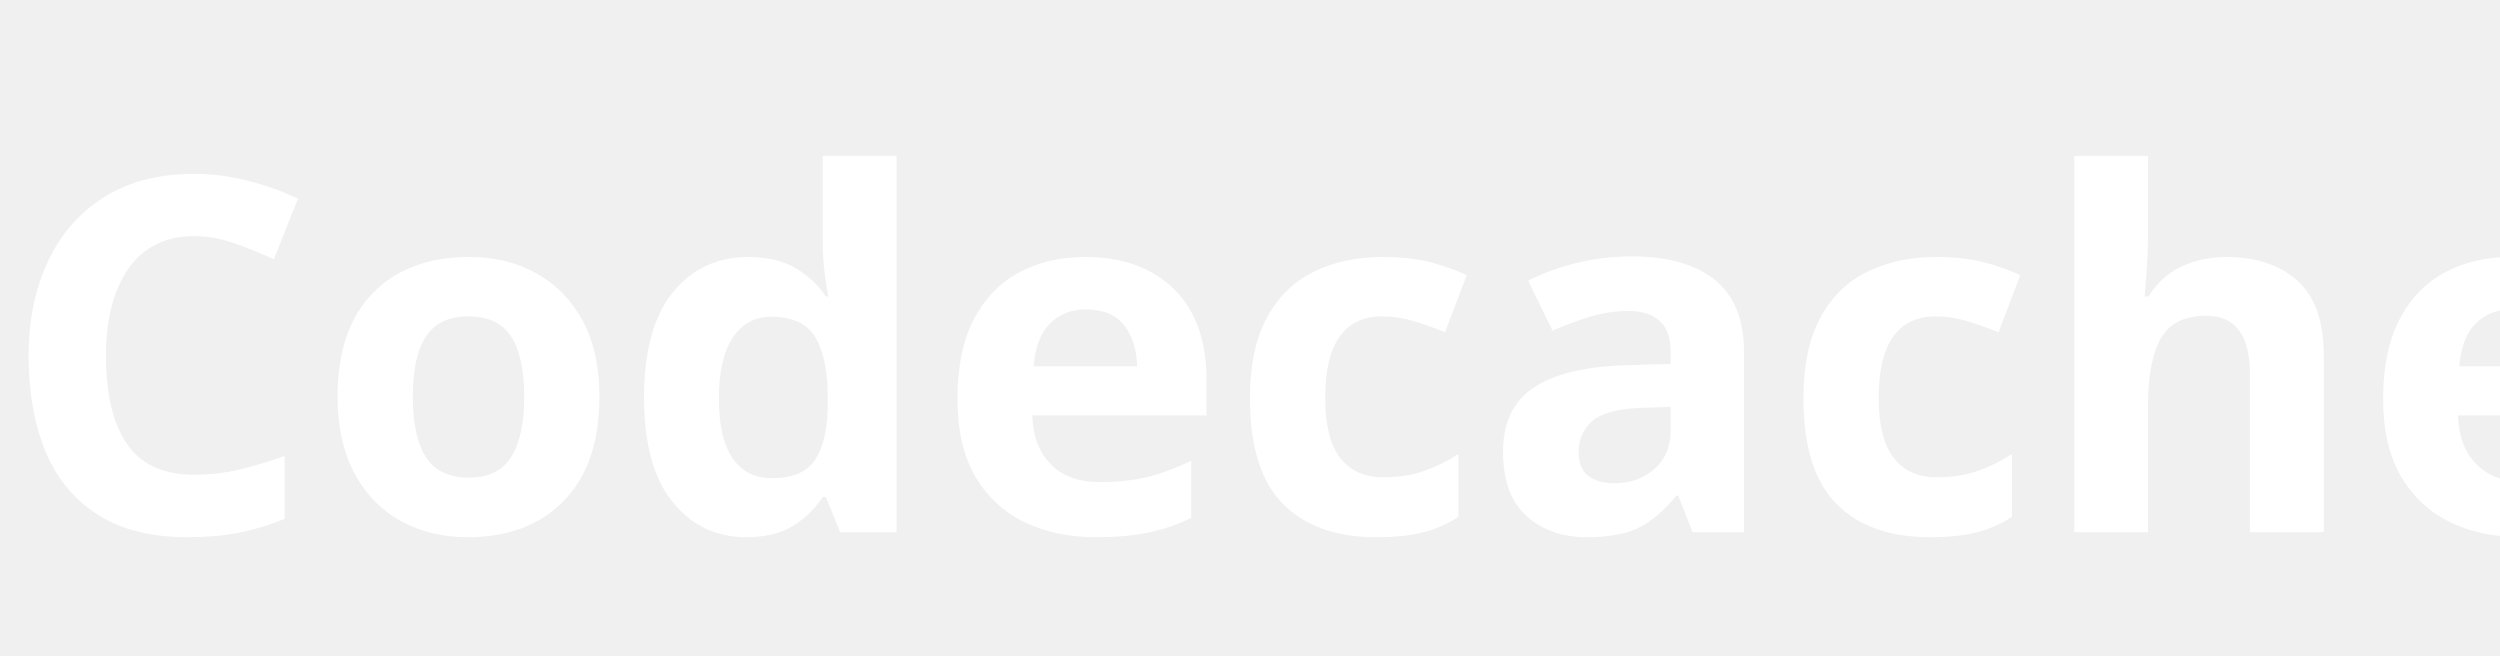
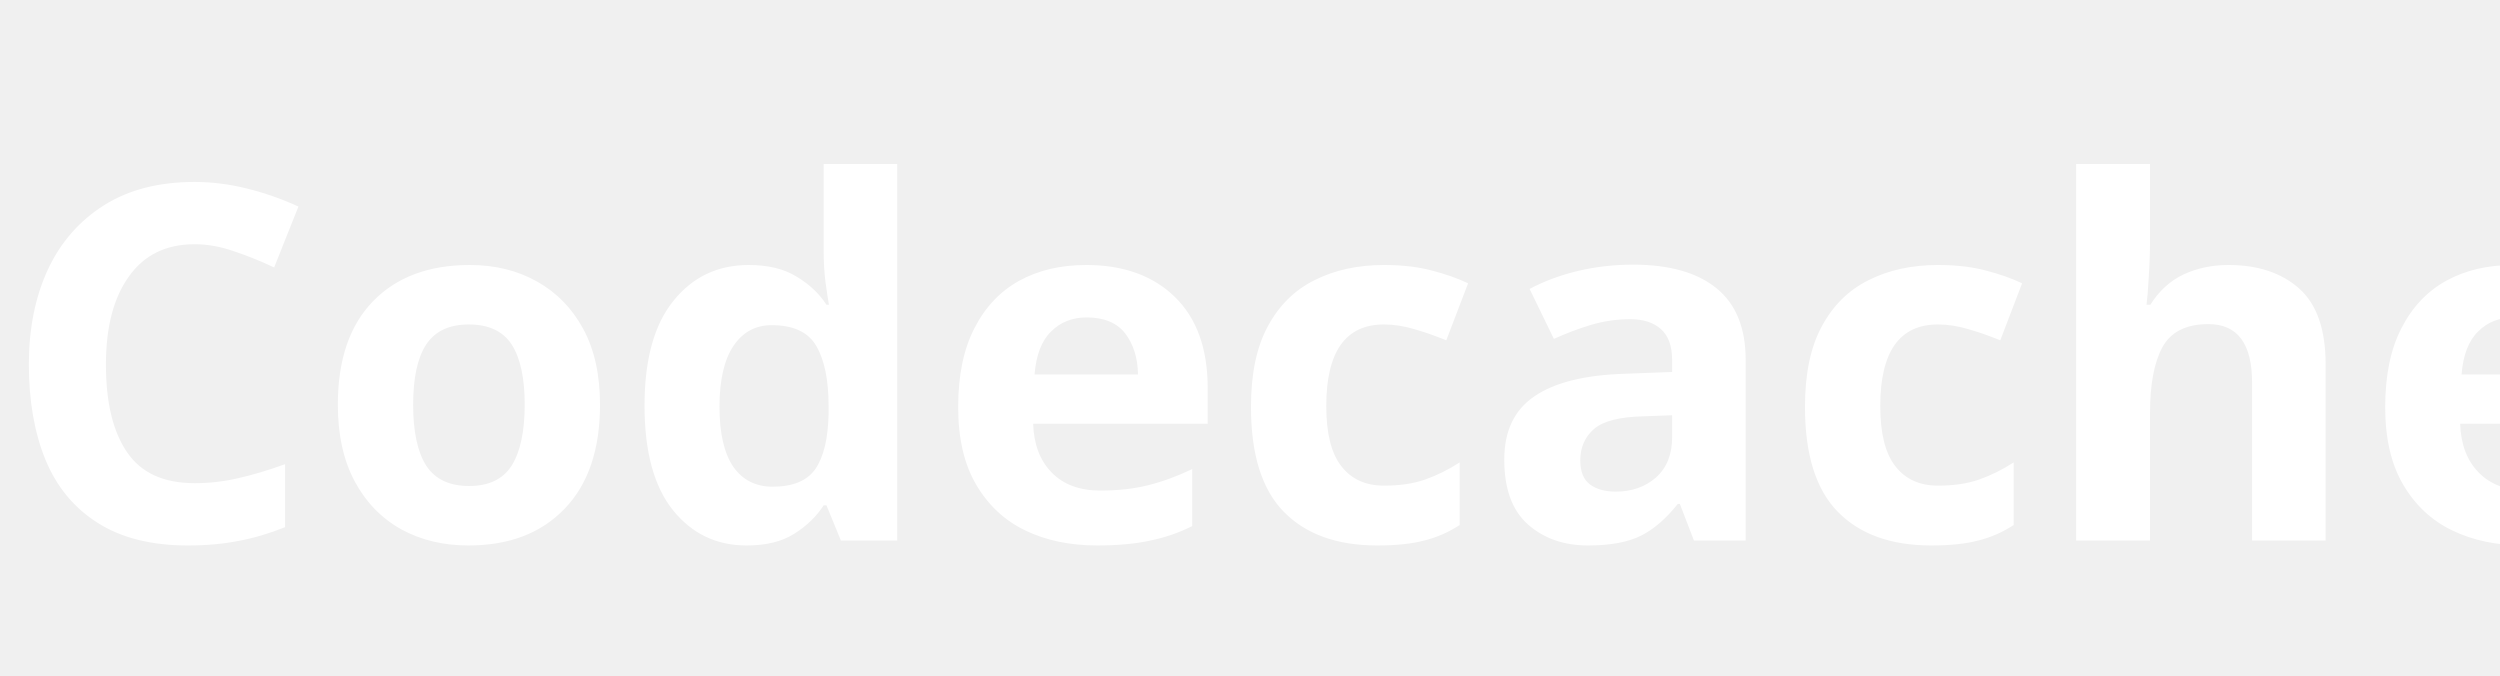
- <svg xmlns="http://www.w3.org/2000/svg" width="202" height="53" viewBox="0 0 202 53">
-   <text id="Codecache" transform="translate(0 43)" fill="#fff" font-size="40" font-family="SegoeUI-Bold, Segoe UI" font-weight="700">
+ <svg xmlns="http://www.w3.org/2000/svg" width="111" height="30" viewBox="0 0 111 30">
+   <text id="Codecache" transform="translate(0 24)" fill="#fff" font-size="22" font-family="SegoeUI-Bold, Segoe UI" font-weight="700">
    <tspan x="0" y="0">Codecache</tspan>
  </text>
</svg>
